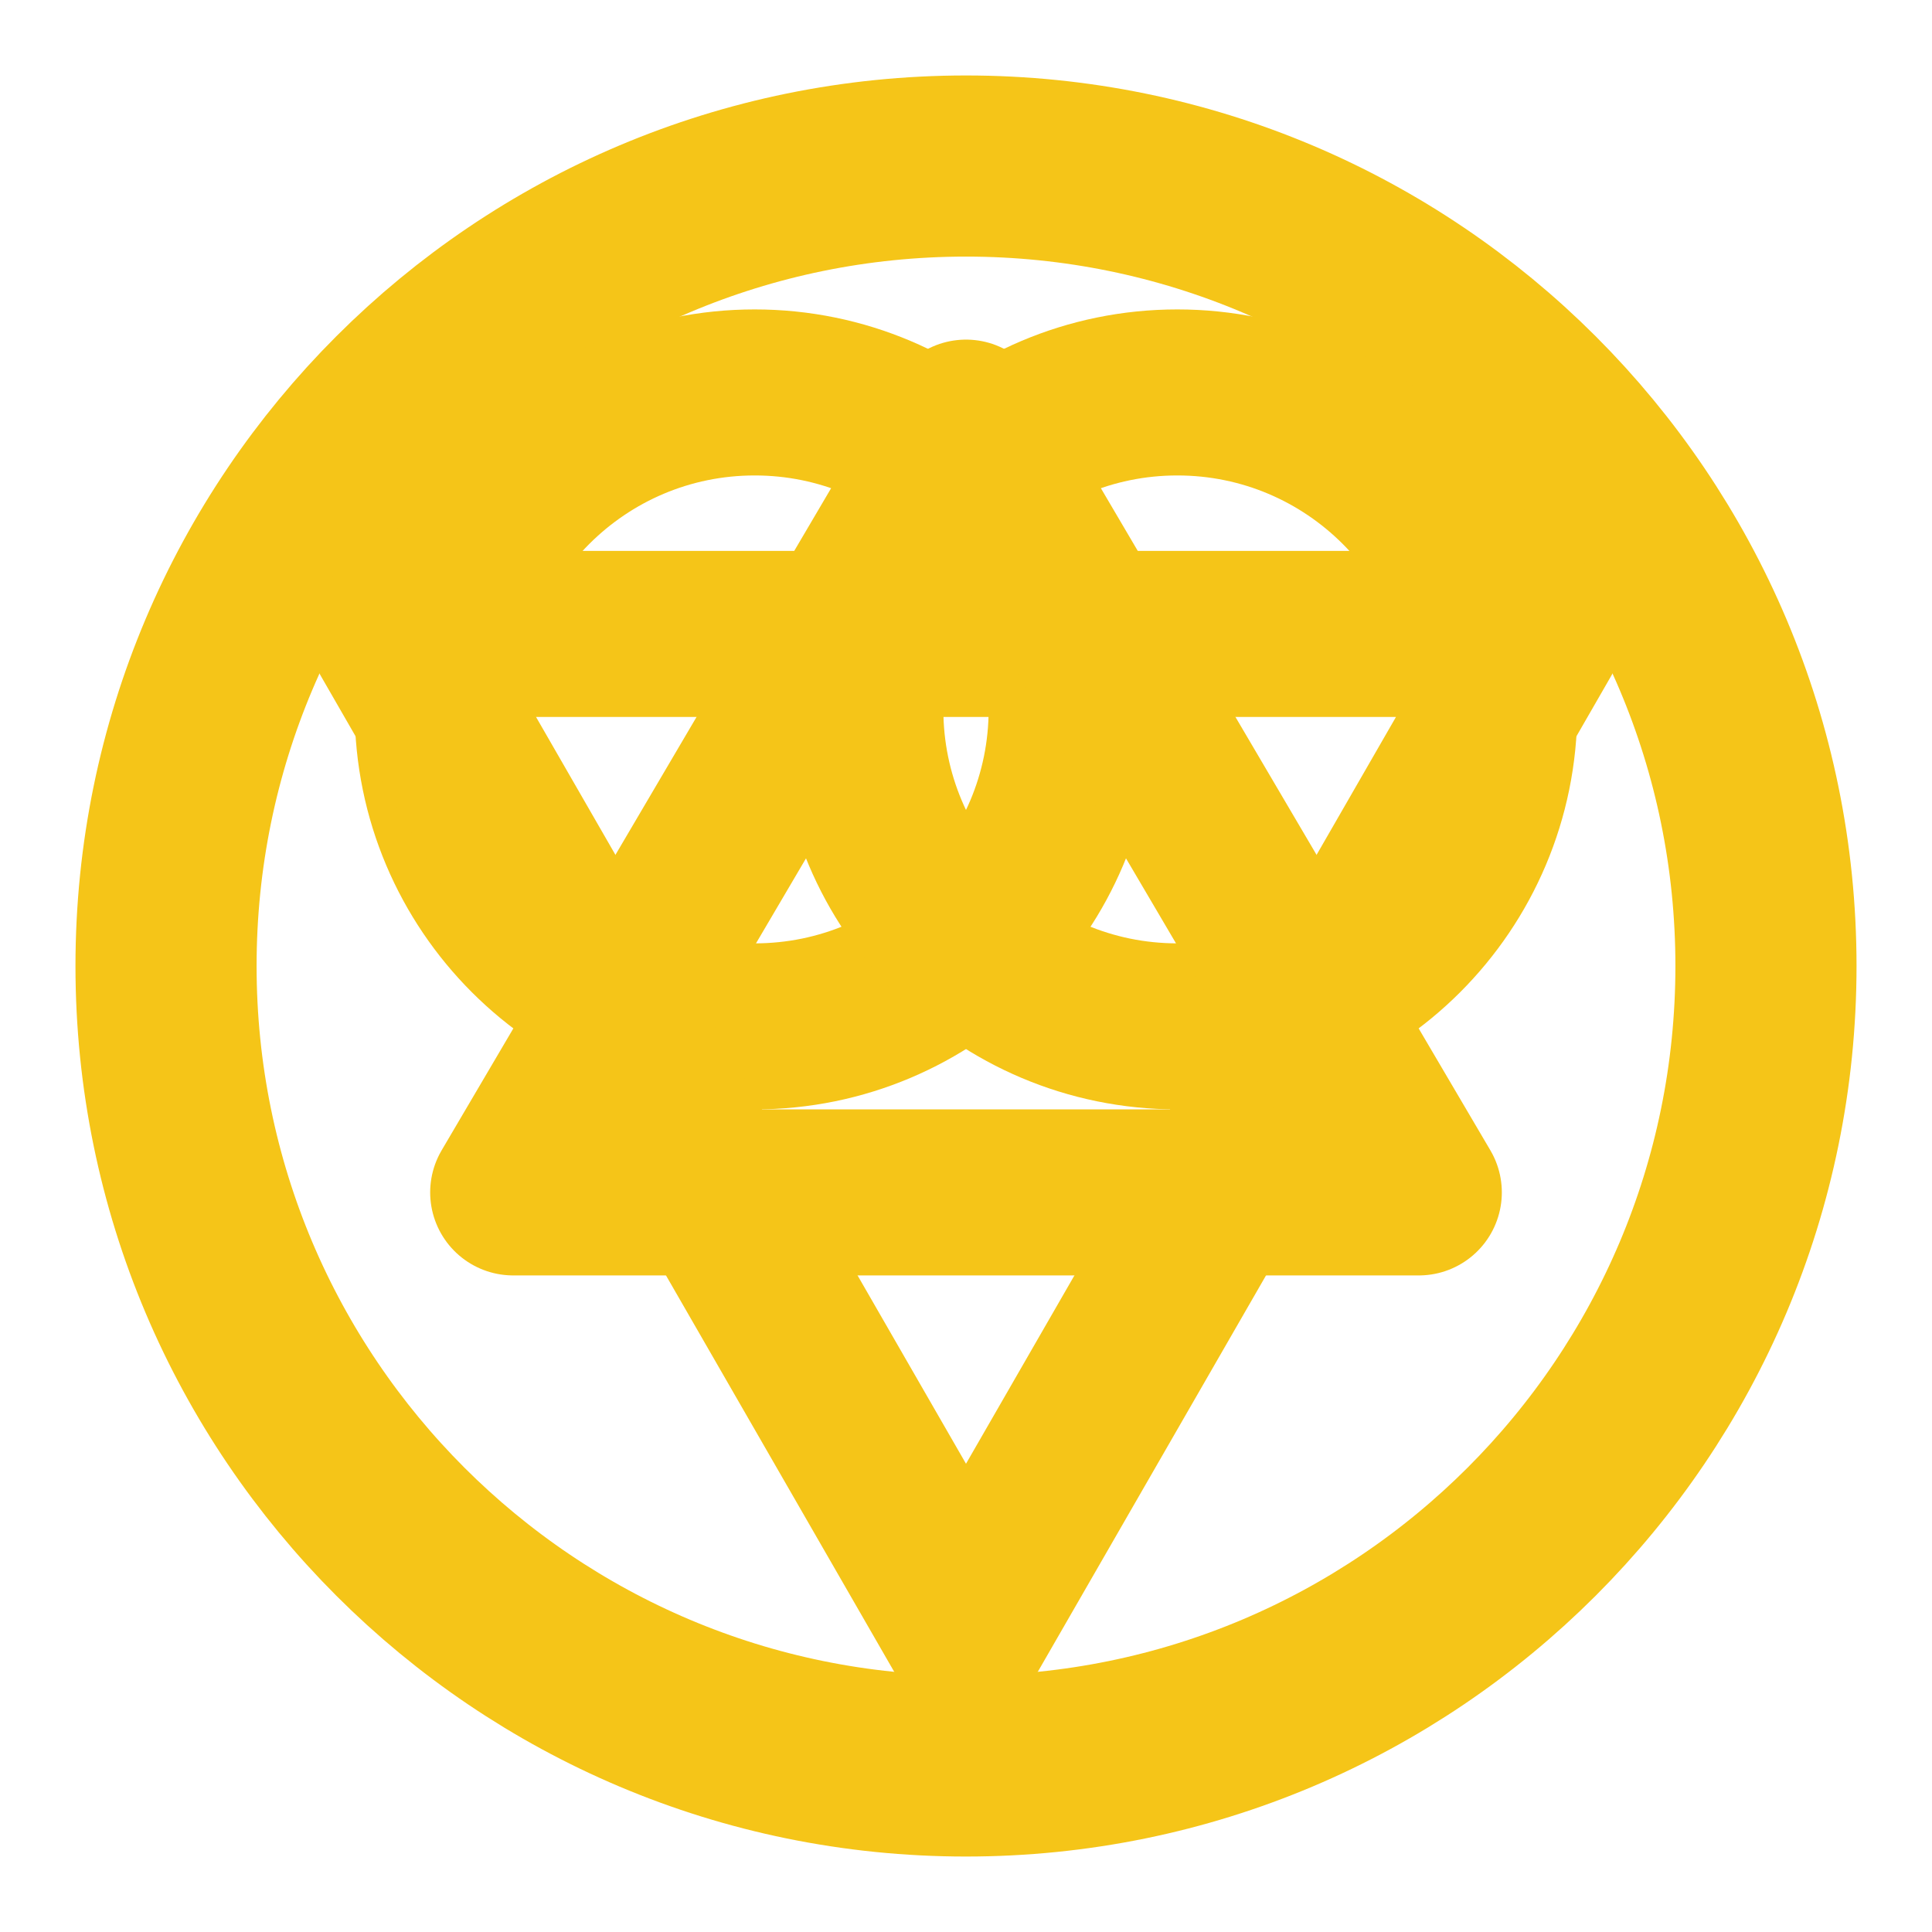
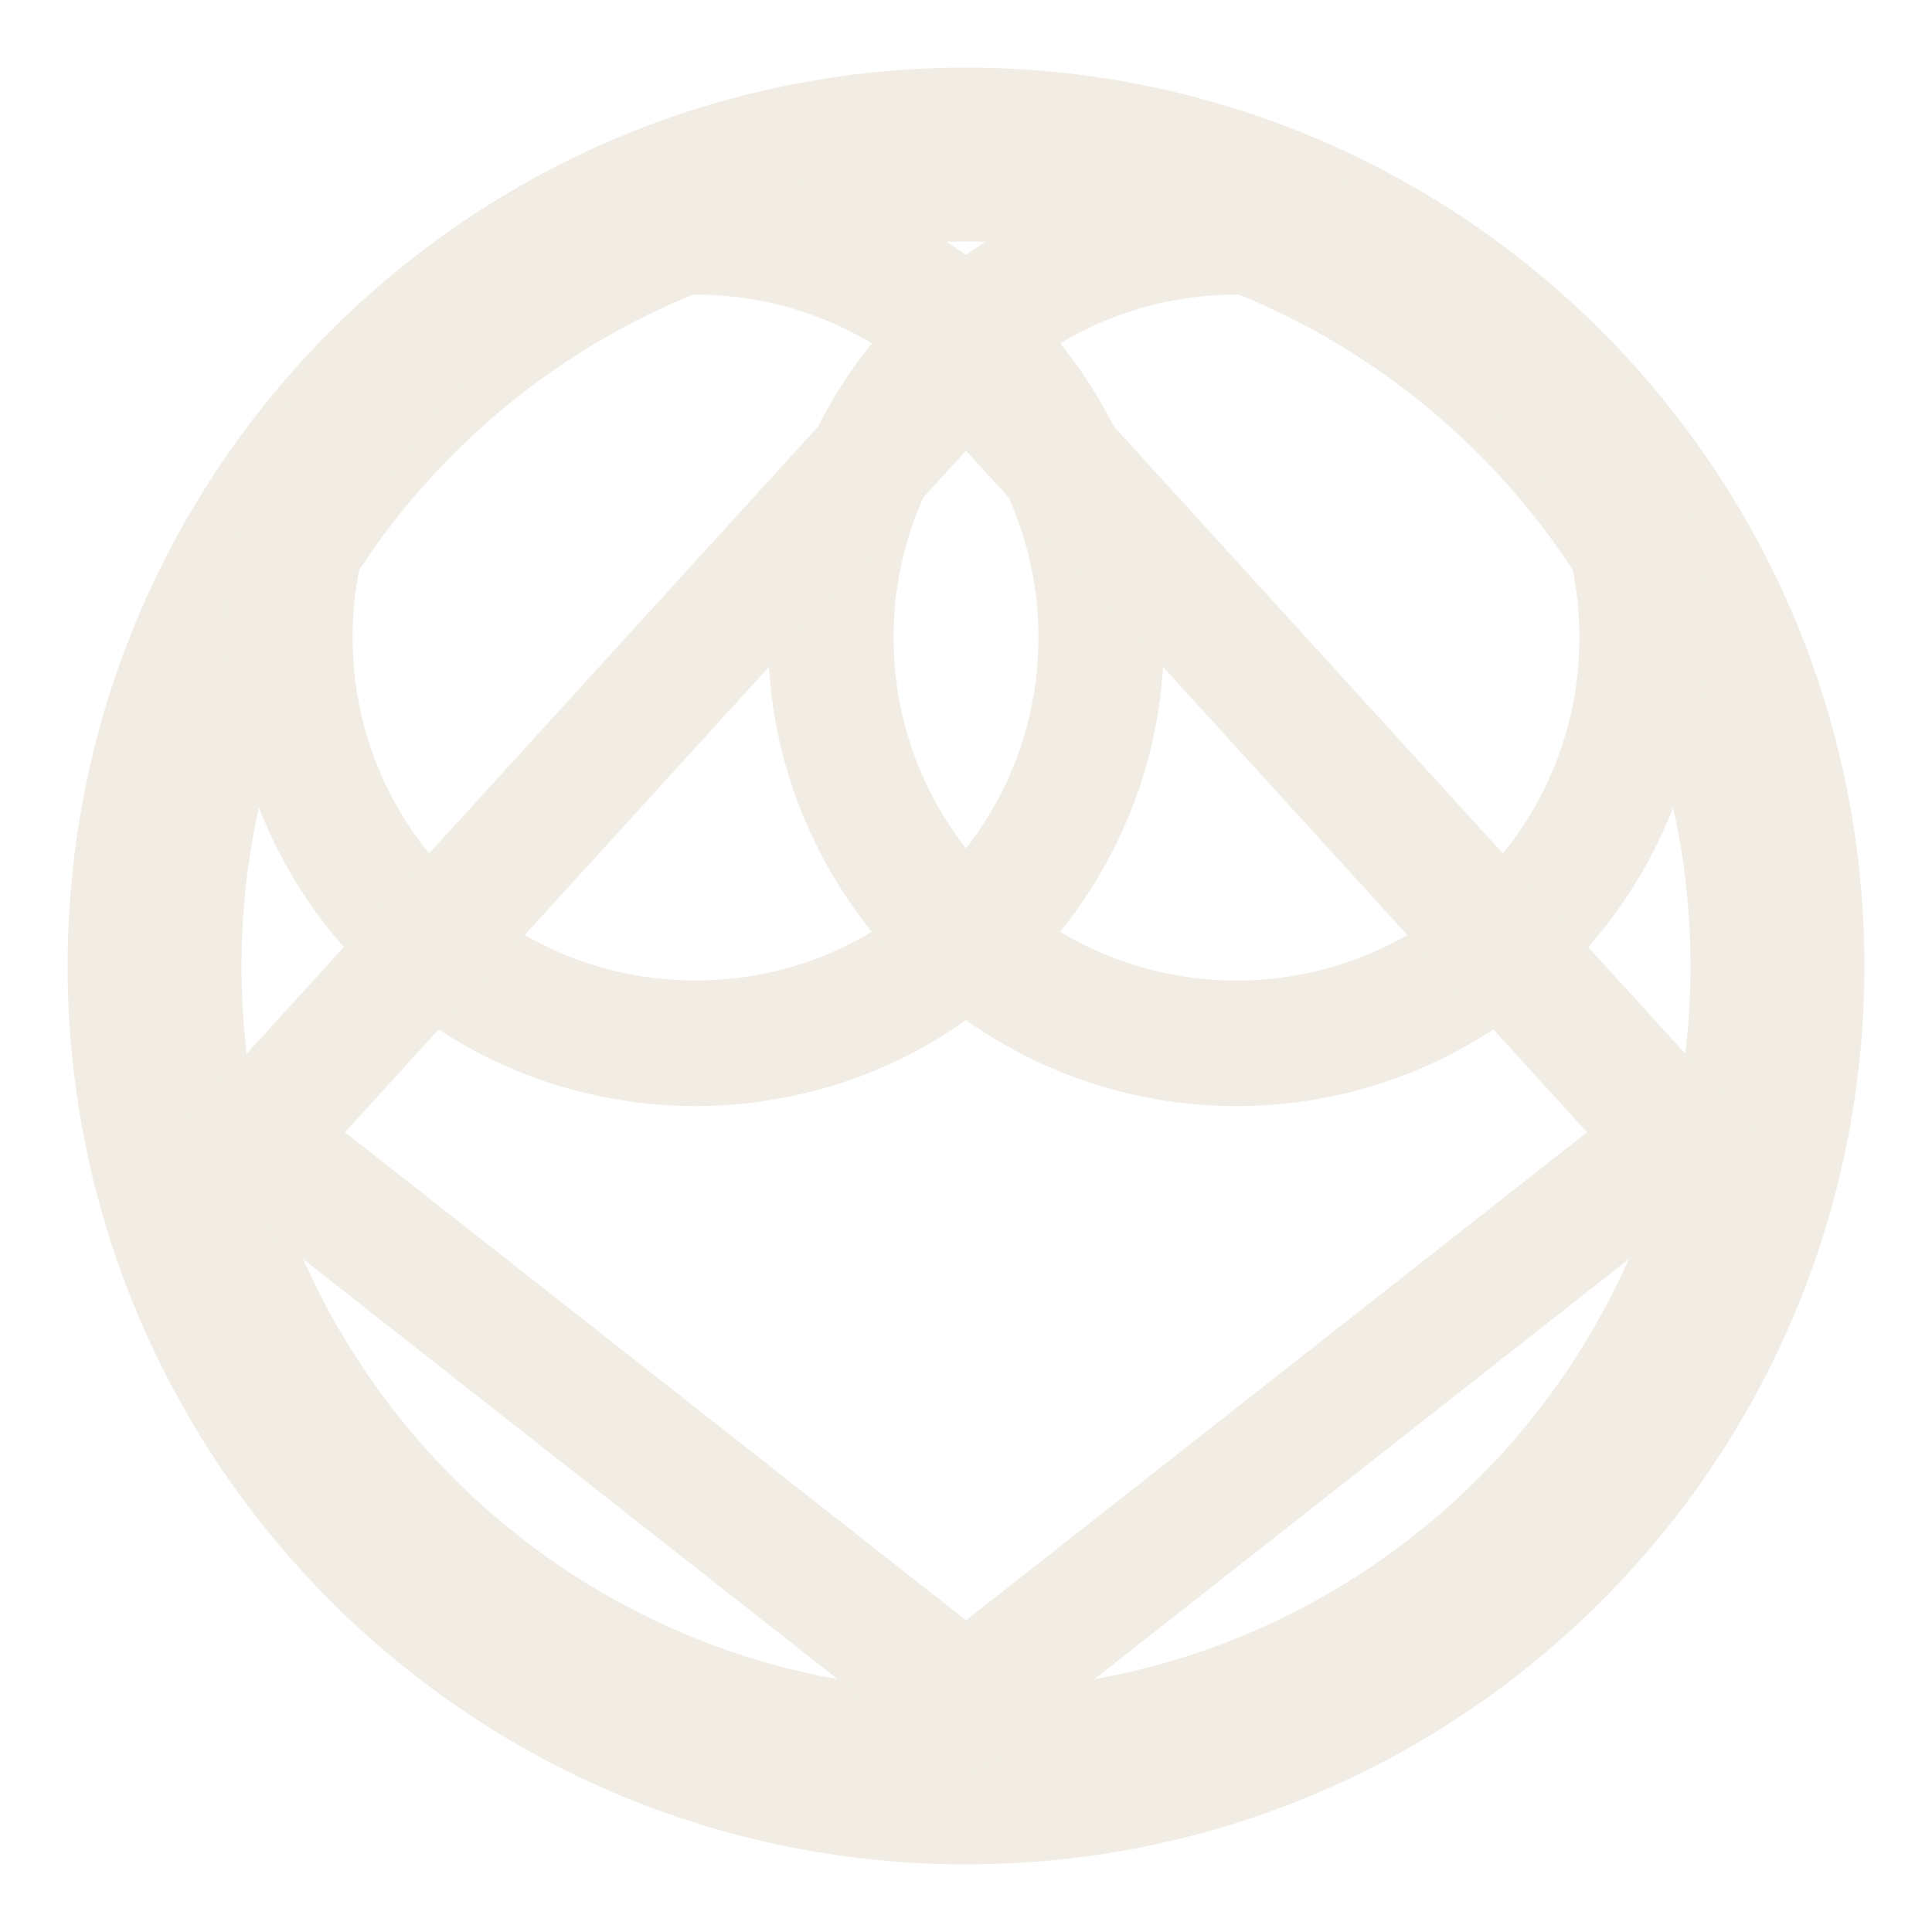
- <svg xmlns="http://www.w3.org/2000/svg" viewBox="0 0 64 64">
-   <circle cx="32" cy="32" r="26.5" fill="none" stroke="#f5c518" stroke-width="6" />
-   <g fill="none" stroke="#f5c518" stroke-width="5.5" stroke-linecap="round" stroke-linejoin="round">
-     <circle cx="25" cy="23.5" r="10.5" />
-     <circle cx="39" cy="23.5" r="10.5" />
-     <path d="M13 21 L51 21 L32 54 Z" />
-     <path d="M32 14 L47 39.5 L17 39.5 Z" />
-   </g>
+ <svg xmlns="http://www.w3.org/2000/svg" viewBox="0 0 100 100">
+   <circle cx="50" cy="50" r="42" fill="none" stroke="#f1ede4" stroke-width="9" />
+   <circle cx="36" cy="33" r="21" fill="none" stroke="#f1ede4" stroke-width="6.5" />
+   <circle cx="64" cy="33" r="21" fill="none" stroke="#f1ede4" stroke-width="6.5" />
+   <path d="M50 18.5 L86.9 59 L50 88 L13.1 59 Z" fill="none" stroke="#f1ede4" stroke-width="6.5" />
</svg>
